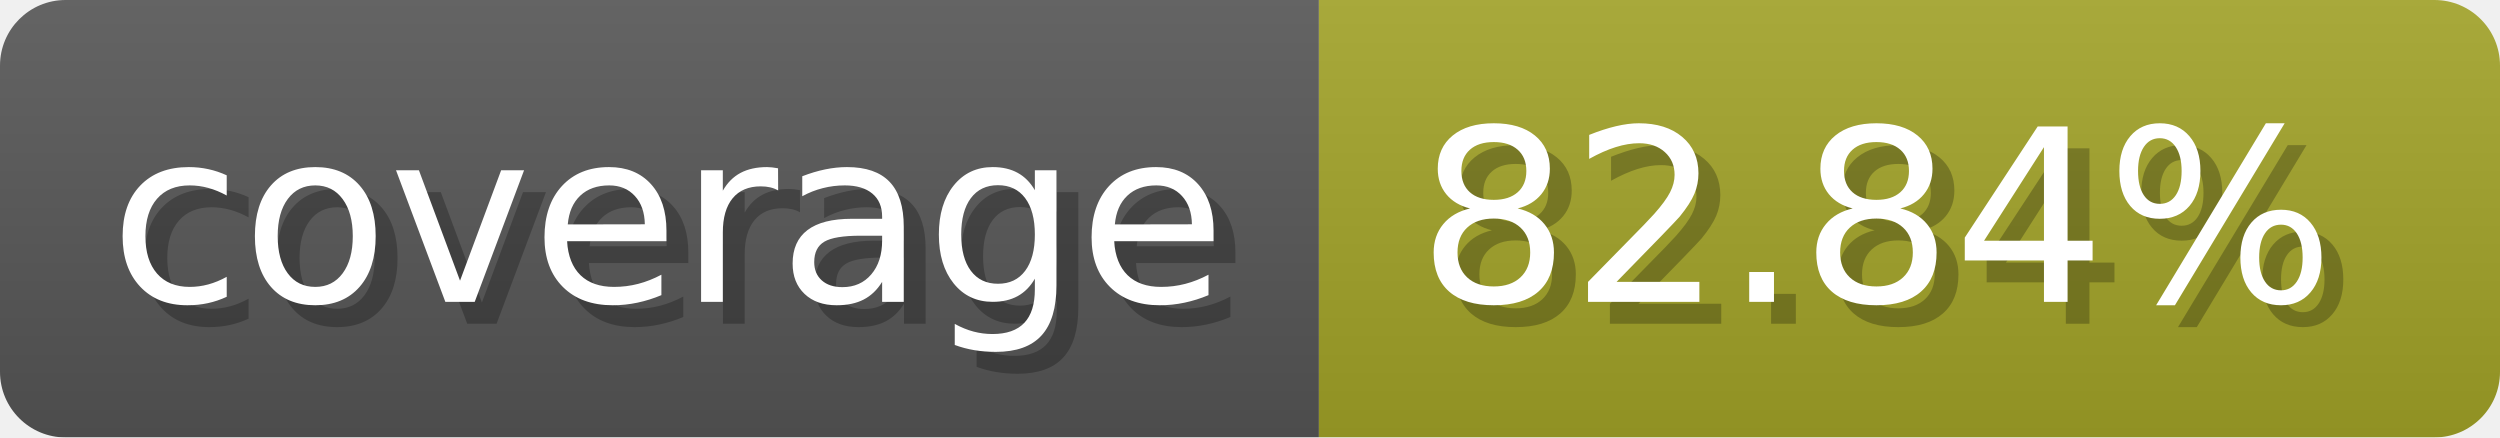
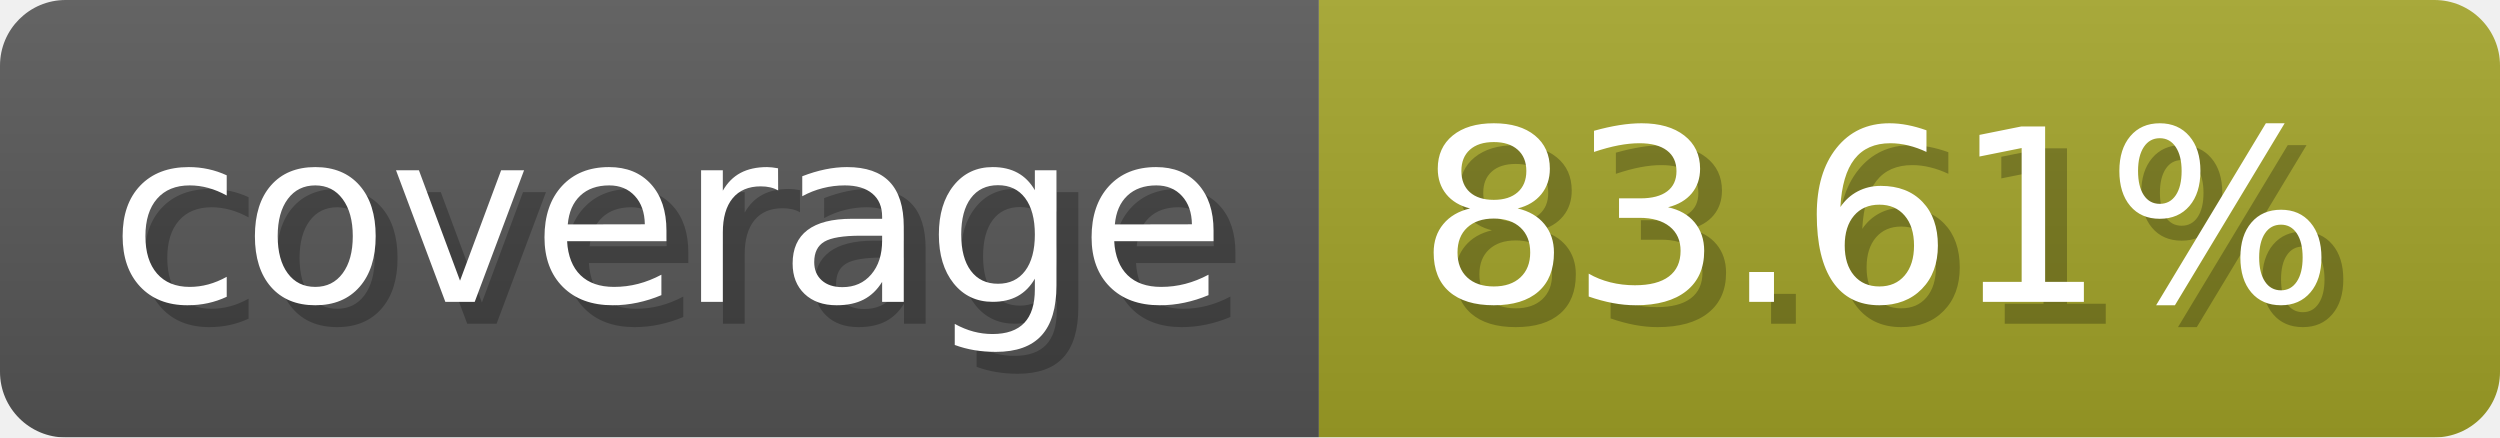
- <svg xmlns="http://www.w3.org/2000/svg" width="114.3" height="20" viewBox="0 0 1143 200" role="img" aria-label="coverage: 82.84%">
-   <linearGradient id="BVeNL" x2="0" y2="100%">
+ <svg xmlns="http://www.w3.org/2000/svg" width="114.3" height="20" viewBox="0 0 1143 200" role="img" aria-label="coverage: 83.61%">
+   <linearGradient id="BBHJs" x2="0" y2="100%">
    <stop offset="0" stop-opacity=".1" stop-color="#EEE" />
    <stop offset="1" stop-opacity=".1" />
  </linearGradient>
-   <mask id="hlQJT">
+   <mask id="VpqrU">
    <rect width="1143" height="200" rx="30" fill="#FFF" />
  </mask>
-   <g mask="url(#hlQJT)">
+   <g mask="url(#VpqrU)">
    <rect width="603" height="200" fill="#555" />
    <rect width="540" height="200" fill="#a0a127" x="603" />
-     <rect width="1143" height="200" fill="url(#BVeNL)" />
+     <rect width="1143" height="200" fill="url(#BBHJs)" />
  </g>
  <g aria-hidden="true" fill="#fff" text-anchor="start" font-family="Verdana,DejaVu Sans,sans-serif" font-size="110">
    <text x="60" y="148" textLength="503" fill="#000" opacity="0.25">coverage</text>
    <text x="50" y="138" textLength="503">coverage</text>
-     <text x="658" y="148" textLength="440" fill="#000" opacity="0.25">82.84%</text>
-     <text x="648" y="138" textLength="440">82.84%</text>
+     <text x="658" y="148" textLength="440" fill="#000" opacity="0.25">83.61%</text>
+     <text x="648" y="138" textLength="440">83.61%</text>
  </g>
</svg>
